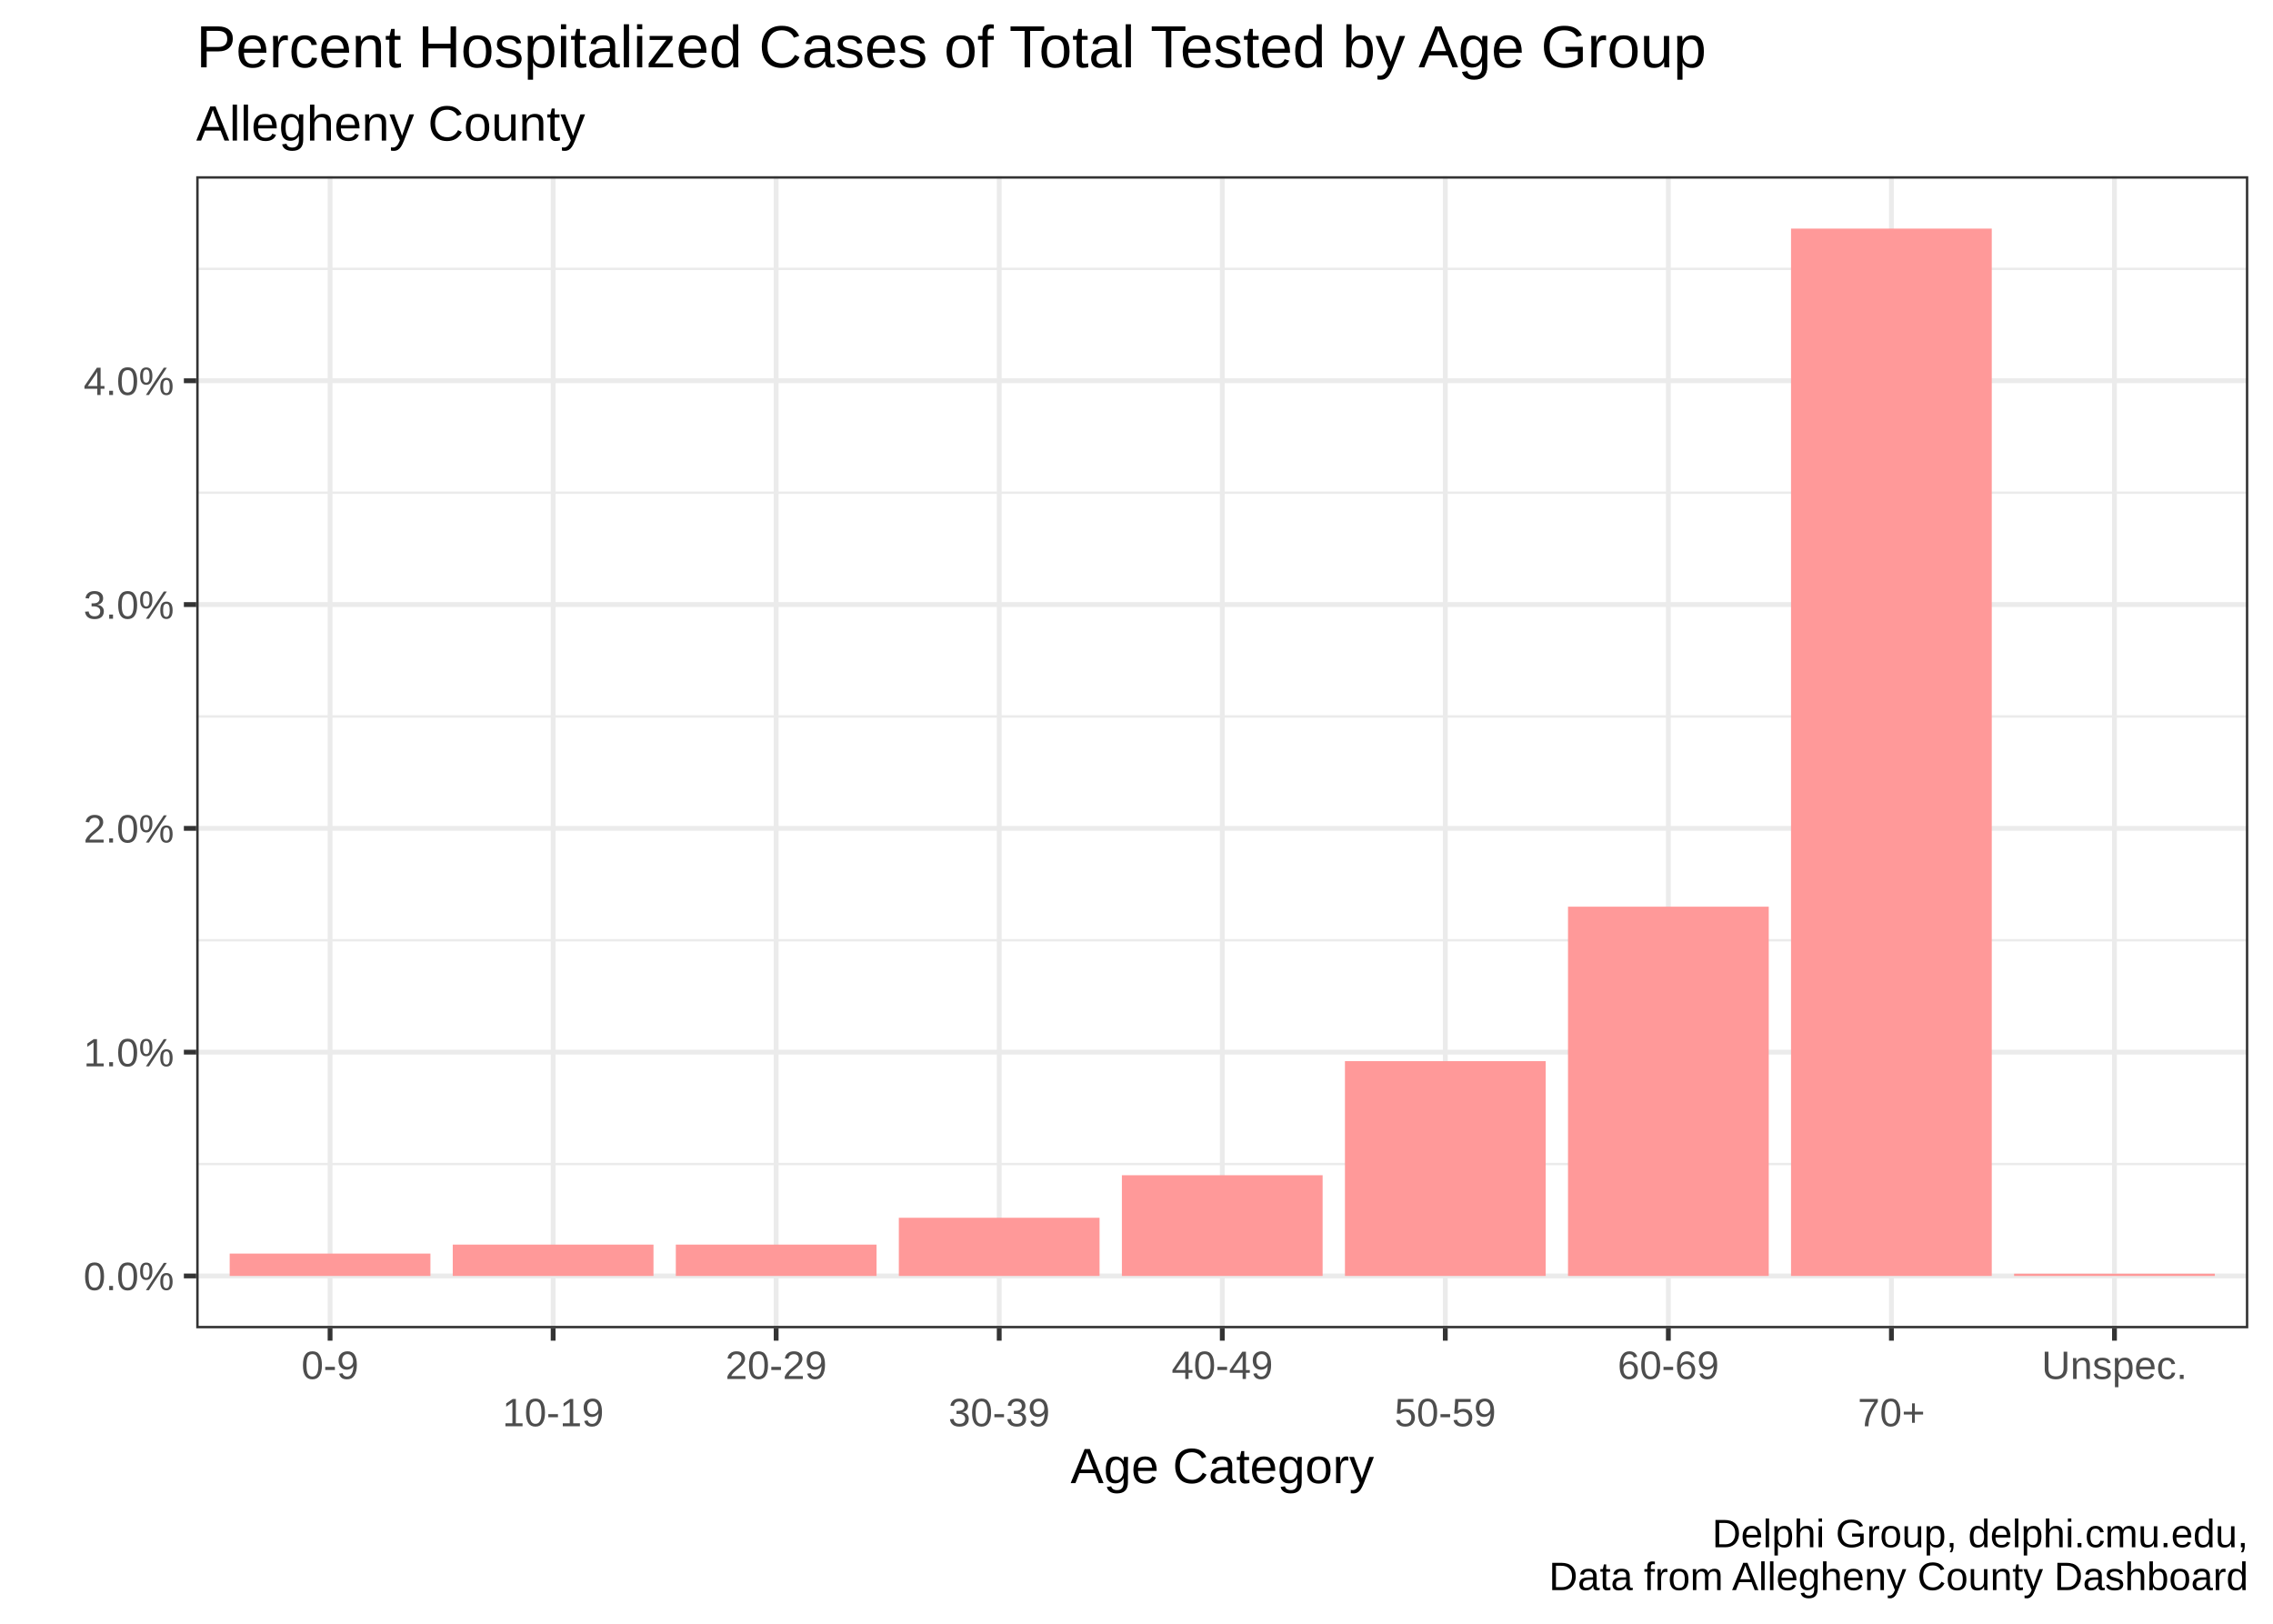
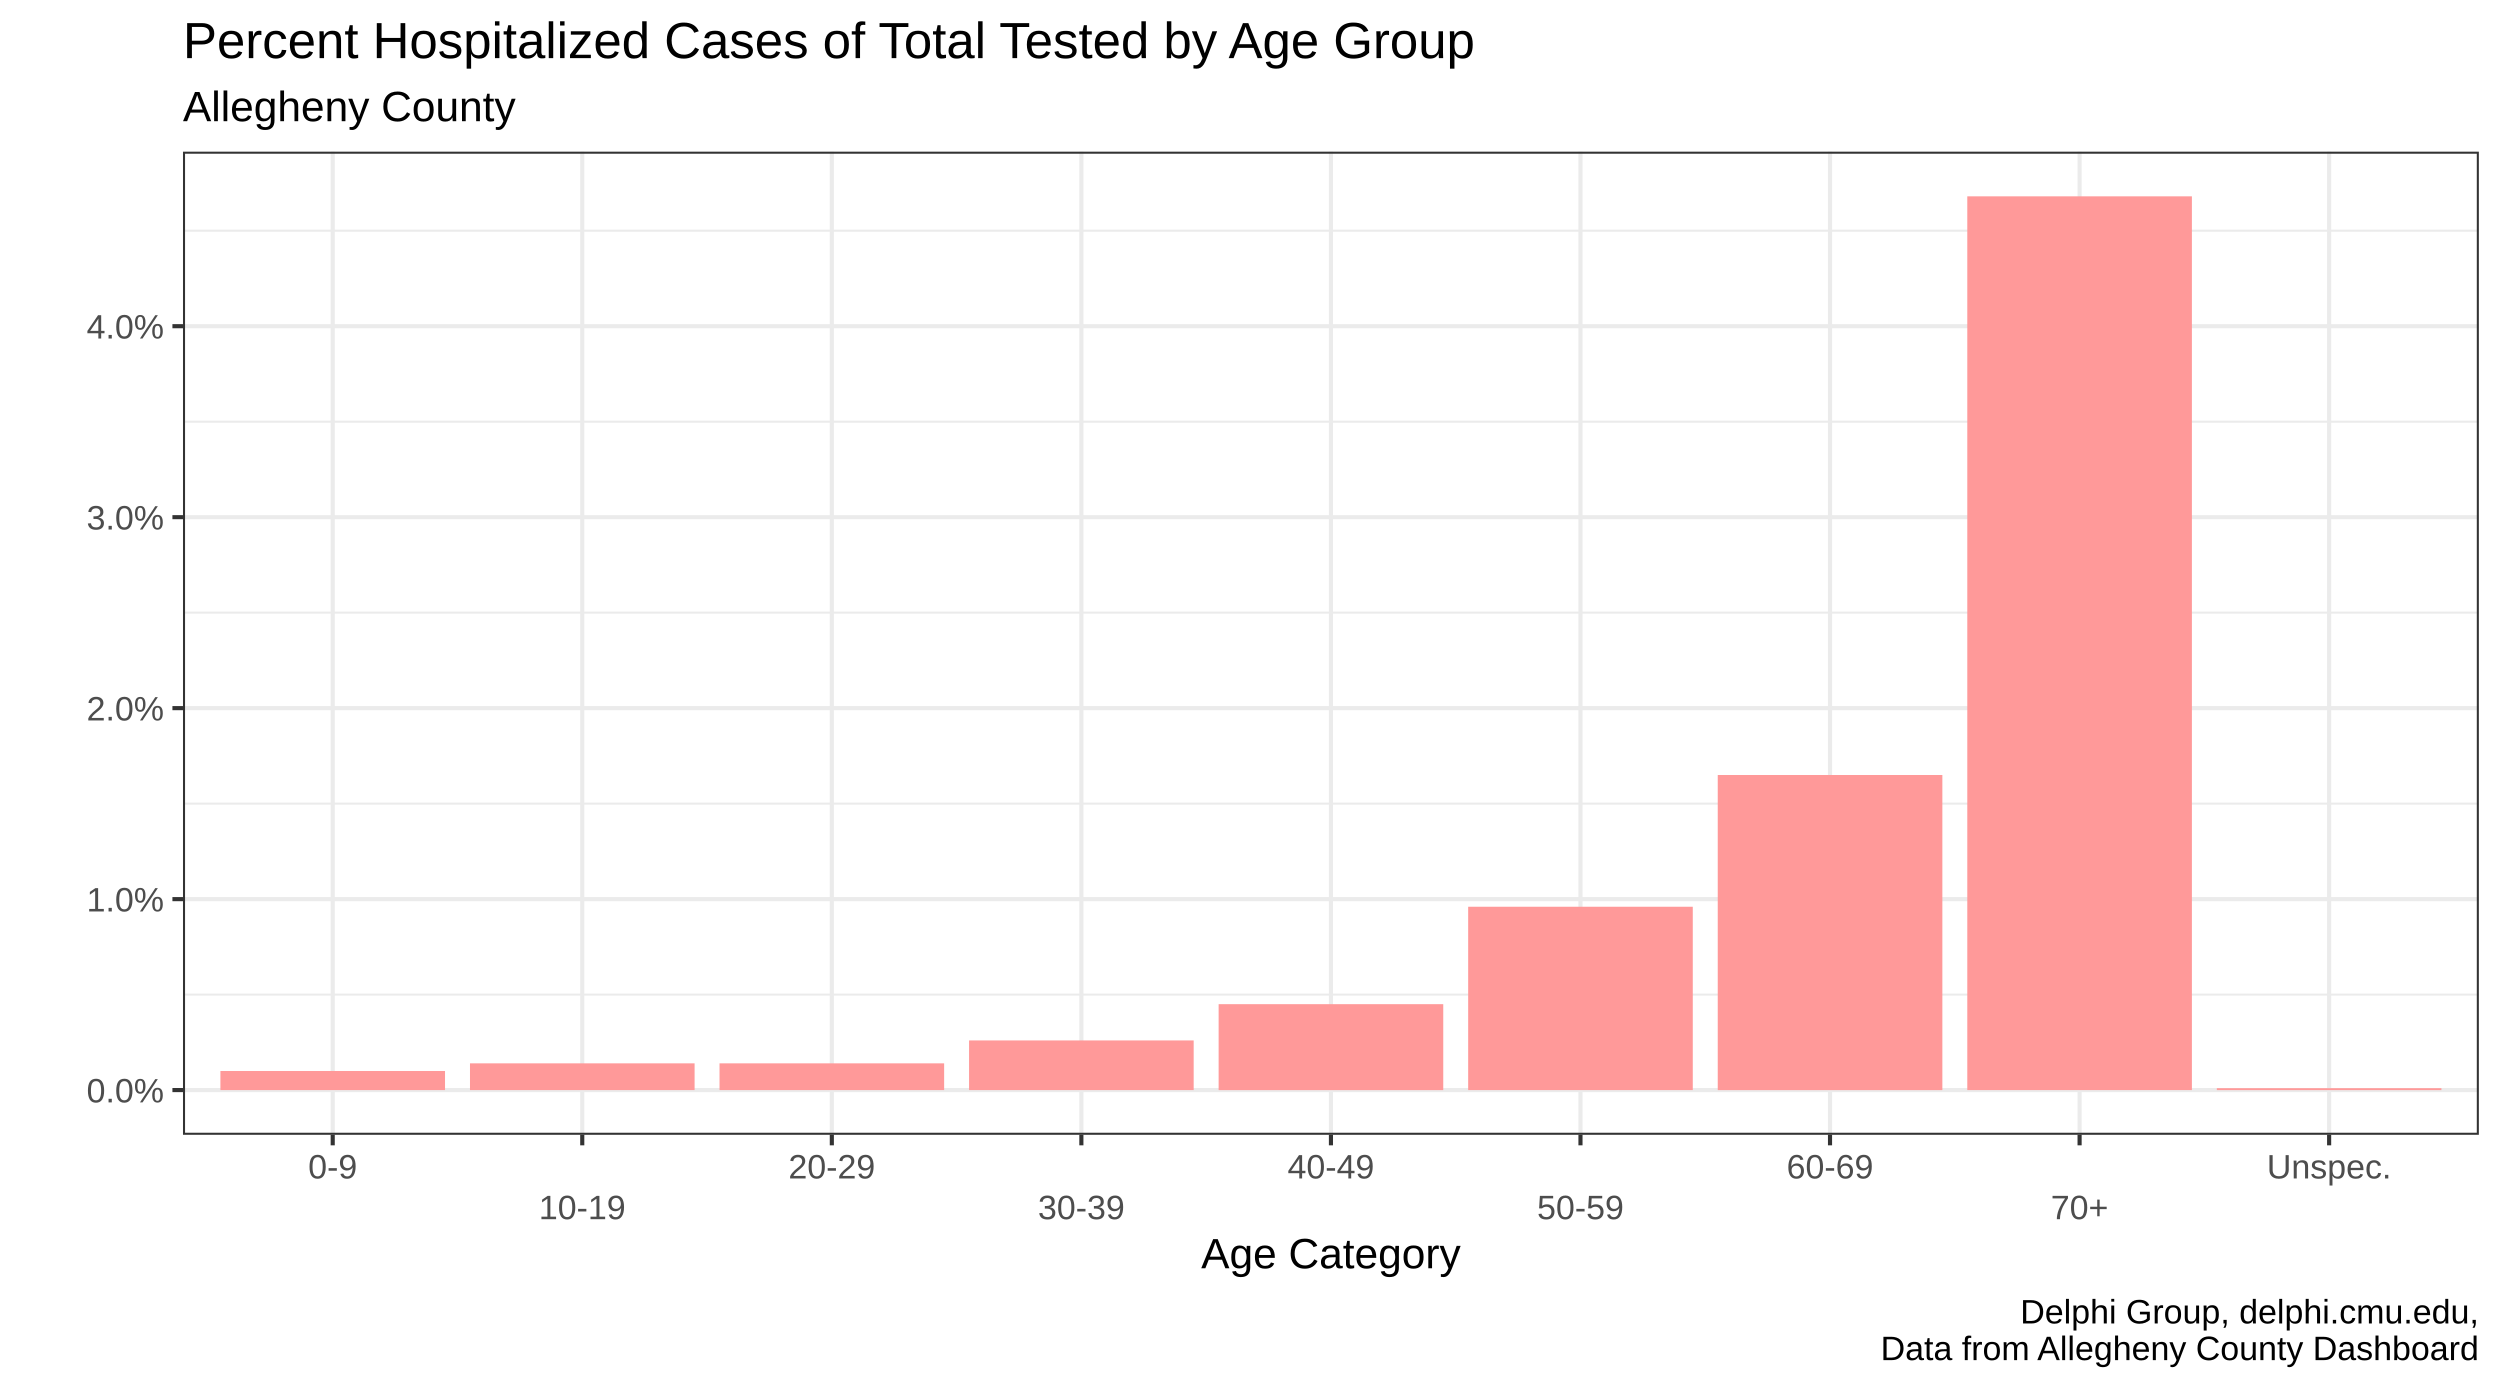
- <svg xmlns="http://www.w3.org/2000/svg" class="svglite" width="504.00pt" height="360.00pt" viewBox="0 0 504.00 360.00">
+ <svg xmlns="http://www.w3.org/2000/svg" class="svglite" width="648.00pt" height="360.00pt" viewBox="0 0 648.00 360.00">
  <defs>
    <style type="text/css">
    .svglite line, .svglite polyline, .svglite polygon, .svglite path, .svglite rect, .svglite circle {
      fill: none;
      stroke: #000000;
      stroke-linecap: round;
      stroke-linejoin: round;
      stroke-miterlimit: 10.00;
    }
  </style>
  </defs>
  <rect width="100%" height="100%" style="stroke: none; fill: #FFFFFF;" />
  <defs>
-     <clipPath id="cpMC4wMHw1MDQuMDB8MC4wMHwzNjAuMDA=">
-       <rect x="0.00" y="0.00" width="504.00" height="360.00" />
+     <clipPath id="cpMC4wMHw2NDguMDB8MC4wMHwzNjAuMDA=">
+       <rect x="0.00" y="0.00" width="648.00" height="360.00" />
    </clipPath>
  </defs>
-   <g clip-path="url(#cpMC4wMHw1MDQuMDB8MC4wMHwzNjAuMDA=)">
-     <rect x="0" y="0.00" width="504.00" height="360.00" style="stroke-width: 1.07; stroke: #FFFFFF; fill: #FFFFFF;" />
+   <g clip-path="url(#cpMC4wMHw2NDguMDB8MC4wMHwzNjAuMDA=)">
+     <rect x="0" y="0.00" width="648.00" height="360.00" style="stroke-width: 1.07; stroke: #FFFFFF; fill: #FFFFFF;" />
  </g>
  <defs>
-     <clipPath id="cpNDMuNTF8NDk4LjUyfDM5LjA3fDI5NC41MA==">
-       <rect x="43.51" y="39.07" width="455.01" height="255.43" />
+     <clipPath id="cpNDcuNDN8NjQyLjUyfDM5LjMxfDI5NC4xMw==">
+       <rect x="47.43" y="39.31" width="595.09" height="254.83" />
    </clipPath>
  </defs>
-   <g clip-path="url(#cpNDMuNTF8NDk4LjUyfDM5LjA3fDI5NC41MA==)">
-     <rect x="43.51" y="39.07" width="455.01" height="255.43" style="stroke-width: 1.07; stroke: none; fill: #FFFFFF;" />
-     <polyline points="43.51,258.08 498.52,258.08 " style="stroke-width: 0.53; stroke: #EBEBEB; stroke-linecap: butt;" />
-     <polyline points="43.51,208.46 498.52,208.46 " style="stroke-width: 0.53; stroke: #EBEBEB; stroke-linecap: butt;" />
-     <polyline points="43.51,158.85 498.52,158.85 " style="stroke-width: 0.53; stroke: #EBEBEB; stroke-linecap: butt;" />
-     <polyline points="43.51,109.23 498.52,109.23 " style="stroke-width: 0.53; stroke: #EBEBEB; stroke-linecap: butt;" />
-     <polyline points="43.51,59.61 498.52,59.61 " style="stroke-width: 0.53; stroke: #EBEBEB; stroke-linecap: butt;" />
-     <polyline points="43.51,282.89 498.52,282.89 " style="stroke-width: 1.07; stroke: #EBEBEB; stroke-linecap: butt;" />
-     <polyline points="43.51,233.27 498.52,233.27 " style="stroke-width: 1.07; stroke: #EBEBEB; stroke-linecap: butt;" />
-     <polyline points="43.51,183.66 498.52,183.66 " style="stroke-width: 1.07; stroke: #EBEBEB; stroke-linecap: butt;" />
-     <polyline points="43.51,134.04 498.52,134.04 " style="stroke-width: 1.07; stroke: #EBEBEB; stroke-linecap: butt;" />
-     <polyline points="43.51,84.42 498.52,84.42 " style="stroke-width: 1.07; stroke: #EBEBEB; stroke-linecap: butt;" />
-     <polyline points="73.19,294.50 73.19,39.07 " style="stroke-width: 1.07; stroke: #EBEBEB; stroke-linecap: butt;" />
-     <polyline points="122.65,294.50 122.65,39.07 " style="stroke-width: 1.07; stroke: #EBEBEB; stroke-linecap: butt;" />
-     <polyline points="172.10,294.50 172.10,39.07 " style="stroke-width: 1.07; stroke: #EBEBEB; stroke-linecap: butt;" />
-     <polyline points="221.56,294.50 221.56,39.07 " style="stroke-width: 1.07; stroke: #EBEBEB; stroke-linecap: butt;" />
-     <polyline points="271.02,294.50 271.02,39.07 " style="stroke-width: 1.07; stroke: #EBEBEB; stroke-linecap: butt;" />
-     <polyline points="320.47,294.50 320.47,39.07 " style="stroke-width: 1.07; stroke: #EBEBEB; stroke-linecap: butt;" />
-     <polyline points="369.93,294.50 369.93,39.07 " style="stroke-width: 1.07; stroke: #EBEBEB; stroke-linecap: butt;" />
-     <polyline points="419.39,294.50 419.39,39.07 " style="stroke-width: 1.07; stroke: #EBEBEB; stroke-linecap: butt;" />
-     <polyline points="468.85,294.50 468.85,39.07 " style="stroke-width: 1.07; stroke: #EBEBEB; stroke-linecap: butt;" />
-     <rect x="50.93" y="277.93" width="44.51" height="4.96" style="stroke-width: 1.07; stroke: none; stroke-linecap: square; stroke-linejoin: miter; fill: #FF9999;" />
-     <rect x="100.39" y="275.94" width="44.51" height="6.95" style="stroke-width: 1.07; stroke: none; stroke-linecap: square; stroke-linejoin: miter; fill: #FF9999;" />
-     <rect x="149.85" y="275.94" width="44.51" height="6.95" style="stroke-width: 1.07; stroke: none; stroke-linecap: square; stroke-linejoin: miter; fill: #FF9999;" />
-     <rect x="199.30" y="269.99" width="44.51" height="12.90" style="stroke-width: 1.07; stroke: none; stroke-linecap: square; stroke-linejoin: miter; fill: #FF9999;" />
-     <rect x="248.76" y="260.56" width="44.51" height="22.33" style="stroke-width: 1.07; stroke: none; stroke-linecap: square; stroke-linejoin: miter; fill: #FF9999;" />
-     <rect x="298.22" y="235.26" width="44.51" height="47.63" style="stroke-width: 1.07; stroke: none; stroke-linecap: square; stroke-linejoin: miter; fill: #FF9999;" />
-     <rect x="347.68" y="201.02" width="44.51" height="81.87" style="stroke-width: 1.07; stroke: none; stroke-linecap: square; stroke-linejoin: miter; fill: #FF9999;" />
-     <rect x="397.13" y="50.68" width="44.51" height="232.21" style="stroke-width: 1.07; stroke: none; stroke-linecap: square; stroke-linejoin: miter; fill: #FF9999;" />
-     <rect x="446.59" y="282.39" width="44.51" height="0.50" style="stroke-width: 1.07; stroke: none; stroke-linecap: square; stroke-linejoin: miter; fill: #FF9999;" />
-     <rect x="43.51" y="39.07" width="455.01" height="255.43" style="stroke-width: 1.07; stroke: #333333;" />
+   <g clip-path="url(#cpNDcuNDN8NjQyLjUyfDM5LjMxfDI5NC4xMw==)">
+     <rect x="47.43" y="39.31" width="595.09" height="254.83" style="stroke-width: 1.07; stroke: none; fill: #FFFFFF;" />
+     <polyline points="47.43,257.80 642.52,257.80 " style="stroke-width: 0.53; stroke: #EBEBEB; stroke-linecap: butt;" />
+     <polyline points="47.43,208.30 642.52,208.30 " style="stroke-width: 0.53; stroke: #EBEBEB; stroke-linecap: butt;" />
+     <polyline points="47.43,158.80 642.52,158.80 " style="stroke-width: 0.53; stroke: #EBEBEB; stroke-linecap: butt;" />
+     <polyline points="47.43,109.30 642.52,109.30 " style="stroke-width: 0.53; stroke: #EBEBEB; stroke-linecap: butt;" />
+     <polyline points="47.43,59.80 642.52,59.80 " style="stroke-width: 0.53; stroke: #EBEBEB; stroke-linecap: butt;" />
+     <polyline points="47.43,282.55 642.52,282.55 " style="stroke-width: 1.07; stroke: #EBEBEB; stroke-linecap: butt;" />
+     <polyline points="47.43,233.05 642.52,233.05 " style="stroke-width: 1.07; stroke: #EBEBEB; stroke-linecap: butt;" />
+     <polyline points="47.43,183.55 642.52,183.55 " style="stroke-width: 1.07; stroke: #EBEBEB; stroke-linecap: butt;" />
+     <polyline points="47.43,134.05 642.52,134.05 " style="stroke-width: 1.07; stroke: #EBEBEB; stroke-linecap: butt;" />
+     <polyline points="47.43,84.55 642.52,84.55 " style="stroke-width: 1.07; stroke: #EBEBEB; stroke-linecap: butt;" />
+     <polyline points="86.24,294.13 86.24,39.31 " style="stroke-width: 1.07; stroke: #EBEBEB; stroke-linecap: butt;" />
+     <polyline points="150.92,294.13 150.92,39.31 " style="stroke-width: 1.07; stroke: #EBEBEB; stroke-linecap: butt;" />
+     <polyline points="215.61,294.13 215.61,39.31 " style="stroke-width: 1.07; stroke: #EBEBEB; stroke-linecap: butt;" />
+     <polyline points="280.29,294.13 280.29,39.31 " style="stroke-width: 1.07; stroke: #EBEBEB; stroke-linecap: butt;" />
+     <polyline points="344.98,294.13 344.98,39.31 " style="stroke-width: 1.07; stroke: #EBEBEB; stroke-linecap: butt;" />
+     <polyline points="409.66,294.13 409.66,39.31 " style="stroke-width: 1.07; stroke: #EBEBEB; stroke-linecap: butt;" />
+     <polyline points="474.34,294.13 474.34,39.31 " style="stroke-width: 1.07; stroke: #EBEBEB; stroke-linecap: butt;" />
+     <polyline points="539.03,294.13 539.03,39.31 " style="stroke-width: 1.07; stroke: #EBEBEB; stroke-linecap: butt;" />
+     <polyline points="603.71,294.13 603.71,39.31 " style="stroke-width: 1.07; stroke: #EBEBEB; stroke-linecap: butt;" />
+     <rect x="57.13" y="277.60" width="58.22" height="4.95" style="stroke-width: 1.07; stroke: none; stroke-linecap: square; stroke-linejoin: miter; fill: #FF9999;" />
+     <rect x="121.82" y="275.62" width="58.22" height="6.93" style="stroke-width: 1.07; stroke: none; stroke-linecap: square; stroke-linejoin: miter; fill: #FF9999;" />
+     <rect x="186.50" y="275.62" width="58.22" height="6.93" style="stroke-width: 1.07; stroke: none; stroke-linecap: square; stroke-linejoin: miter; fill: #FF9999;" />
+     <rect x="251.18" y="269.68" width="58.22" height="12.87" style="stroke-width: 1.07; stroke: none; stroke-linecap: square; stroke-linejoin: miter; fill: #FF9999;" />
+     <rect x="315.87" y="260.28" width="58.22" height="22.28" style="stroke-width: 1.07; stroke: none; stroke-linecap: square; stroke-linejoin: miter; fill: #FF9999;" />
+     <rect x="380.55" y="235.03" width="58.22" height="47.52" style="stroke-width: 1.07; stroke: none; stroke-linecap: square; stroke-linejoin: miter; fill: #FF9999;" />
+     <rect x="445.24" y="200.88" width="58.22" height="81.68" style="stroke-width: 1.07; stroke: none; stroke-linecap: square; stroke-linejoin: miter; fill: #FF9999;" />
+     <rect x="509.92" y="50.89" width="58.22" height="231.66" style="stroke-width: 1.07; stroke: none; stroke-linecap: square; stroke-linejoin: miter; fill: #FF9999;" />
+     <rect x="574.60" y="282.06" width="58.22" height="0.50" style="stroke-width: 1.07; stroke: none; stroke-linecap: square; stroke-linejoin: miter; fill: #FF9999;" />
+     <rect x="47.43" y="39.31" width="595.09" height="254.83" style="stroke-width: 1.07; stroke: #333333;" />
  </g>
-   <g clip-path="url(#cpMC4wMHw1MDQuMDB8MC4wMHwzNjAuMDA=)">
-     <text x="38.58" y="286.04" text-anchor="end" style="font-size: 8.80px; fill: #4D4D4D; font-family: Arial;" textLength="20.05px" lengthAdjust="spacingAndGlyphs">0.0%</text>
-     <text x="38.58" y="236.43" text-anchor="end" style="font-size: 8.80px; fill: #4D4D4D; font-family: Arial;" textLength="20.05px" lengthAdjust="spacingAndGlyphs">1.0%</text>
-     <text x="38.58" y="186.81" text-anchor="end" style="font-size: 8.80px; fill: #4D4D4D; font-family: Arial;" textLength="20.05px" lengthAdjust="spacingAndGlyphs">2.0%</text>
-     <text x="38.58" y="137.19" text-anchor="end" style="font-size: 8.80px; fill: #4D4D4D; font-family: Arial;" textLength="20.05px" lengthAdjust="spacingAndGlyphs">3.0%</text>
-     <text x="38.58" y="87.57" text-anchor="end" style="font-size: 8.80px; fill: #4D4D4D; font-family: Arial;" textLength="20.05px" lengthAdjust="spacingAndGlyphs">4.0%</text>
-     <polyline points="40.77,282.89 43.51,282.89 " style="stroke-width: 1.07; stroke: #333333; stroke-linecap: butt;" />
-     <polyline points="40.77,233.27 43.51,233.27 " style="stroke-width: 1.07; stroke: #333333; stroke-linecap: butt;" />
-     <polyline points="40.77,183.66 43.51,183.66 " style="stroke-width: 1.07; stroke: #333333; stroke-linecap: butt;" />
-     <polyline points="40.77,134.04 43.51,134.04 " style="stroke-width: 1.07; stroke: #333333; stroke-linecap: butt;" />
-     <polyline points="40.77,84.42 43.51,84.42 " style="stroke-width: 1.07; stroke: #333333; stroke-linecap: butt;" />
-     <polyline points="73.19,297.24 73.19,294.50 " style="stroke-width: 1.07; stroke: #333333; stroke-linecap: butt;" />
-     <polyline points="122.65,297.24 122.65,294.50 " style="stroke-width: 1.07; stroke: #333333; stroke-linecap: butt;" />
-     <polyline points="172.10,297.24 172.10,294.50 " style="stroke-width: 1.07; stroke: #333333; stroke-linecap: butt;" />
-     <polyline points="221.56,297.24 221.56,294.50 " style="stroke-width: 1.07; stroke: #333333; stroke-linecap: butt;" />
-     <polyline points="271.02,297.24 271.02,294.50 " style="stroke-width: 1.07; stroke: #333333; stroke-linecap: butt;" />
-     <polyline points="320.47,297.24 320.47,294.50 " style="stroke-width: 1.07; stroke: #333333; stroke-linecap: butt;" />
-     <polyline points="369.93,297.24 369.93,294.50 " style="stroke-width: 1.07; stroke: #333333; stroke-linecap: butt;" />
-     <polyline points="419.39,297.24 419.39,294.50 " style="stroke-width: 1.07; stroke: #333333; stroke-linecap: butt;" />
-     <polyline points="468.85,297.24 468.85,294.50 " style="stroke-width: 1.07; stroke: #333333; stroke-linecap: butt;" />
-     <text x="73.19" y="305.74" text-anchor="middle" style="font-size: 8.80px; fill: #4D4D4D; font-family: Arial;" textLength="12.72px" lengthAdjust="spacingAndGlyphs">0-9</text>
-     <text x="172.10" y="305.74" text-anchor="middle" style="font-size: 8.80px; fill: #4D4D4D; font-family: Arial;" textLength="22.51px" lengthAdjust="spacingAndGlyphs">20-29</text>
-     <text x="271.02" y="305.74" text-anchor="middle" style="font-size: 8.80px; fill: #4D4D4D; font-family: Arial;" textLength="22.51px" lengthAdjust="spacingAndGlyphs">40-49</text>
-     <text x="369.93" y="305.74" text-anchor="middle" style="font-size: 8.80px; fill: #4D4D4D; font-family: Arial;" textLength="22.51px" lengthAdjust="spacingAndGlyphs">60-69</text>
-     <text x="468.85" y="305.74" text-anchor="middle" style="font-size: 8.80px; fill: #4D4D4D; font-family: Arial;" textLength="32.28px" lengthAdjust="spacingAndGlyphs">Unspec.</text>
-     <text x="122.65" y="316.22" text-anchor="middle" style="font-size: 8.80px; fill: #4D4D4D; font-family: Arial;" textLength="22.51px" lengthAdjust="spacingAndGlyphs">10-19</text>
-     <text x="221.56" y="316.22" text-anchor="middle" style="font-size: 8.80px; fill: #4D4D4D; font-family: Arial;" textLength="22.51px" lengthAdjust="spacingAndGlyphs">30-39</text>
-     <text x="320.47" y="316.22" text-anchor="middle" style="font-size: 8.80px; fill: #4D4D4D; font-family: Arial;" textLength="22.51px" lengthAdjust="spacingAndGlyphs">50-59</text>
-     <text x="419.39" y="316.22" text-anchor="middle" style="font-size: 8.80px; fill: #4D4D4D; font-family: Arial;" textLength="14.93px" lengthAdjust="spacingAndGlyphs">70+</text>
-     <text x="271.02" y="328.83" text-anchor="middle" style="font-size: 11.00px; font-family: Arial;" textLength="67.27px" lengthAdjust="spacingAndGlyphs">Age Category</text>
-     <text x="43.51" y="31.17" style="font-size: 11.00px; font-family: Arial;" textLength="86.23px" lengthAdjust="spacingAndGlyphs">Allegheny County</text>
-     <text x="43.51" y="14.94" style="font-size: 13.20px; font-family: Arial;" textLength="342.41px" lengthAdjust="spacingAndGlyphs">Percent Hospitalized Cases of Total Tested by Age Group </text>
-     <text x="498.52" y="343.04" text-anchor="end" style="font-size: 8.80px; font-family: Arial;" textLength="121.28px" lengthAdjust="spacingAndGlyphs">Delphi Group, delphi.cmu.edu, </text>
-     <text x="498.52" y="352.54" text-anchor="end" style="font-size: 8.80px; font-family: Arial;" textLength="157.97px" lengthAdjust="spacingAndGlyphs">Data from Allegheny County Dashboard </text>
+   <g clip-path="url(#cpMC4wMHw2NDguMDB8MC4wMHwzNjAuMDA=)">
+     <text x="42.50" y="285.75" text-anchor="end" style="font-size: 8.80px; fill: #4D4D4D; font-family: Arial;" textLength="23.86px" lengthAdjust="spacingAndGlyphs">0.0%</text>
+     <text x="42.50" y="236.25" text-anchor="end" style="font-size: 8.80px; fill: #4D4D4D; font-family: Arial;" textLength="23.86px" lengthAdjust="spacingAndGlyphs">1.0%</text>
+     <text x="42.50" y="186.75" text-anchor="end" style="font-size: 8.80px; fill: #4D4D4D; font-family: Arial;" textLength="23.86px" lengthAdjust="spacingAndGlyphs">2.0%</text>
+     <text x="42.50" y="137.25" text-anchor="end" style="font-size: 8.80px; fill: #4D4D4D; font-family: Arial;" textLength="23.86px" lengthAdjust="spacingAndGlyphs">3.0%</text>
+     <text x="42.50" y="87.75" text-anchor="end" style="font-size: 8.80px; fill: #4D4D4D; font-family: Arial;" textLength="23.86px" lengthAdjust="spacingAndGlyphs">4.0%</text>
+     <polyline points="44.69,282.55 47.43,282.55 " style="stroke-width: 1.07; stroke: #333333; stroke-linecap: butt;" />
+     <polyline points="44.69,233.05 47.43,233.05 " style="stroke-width: 1.07; stroke: #333333; stroke-linecap: butt;" />
+     <polyline points="44.69,183.55 47.43,183.55 " style="stroke-width: 1.07; stroke: #333333; stroke-linecap: butt;" />
+     <polyline points="44.69,134.05 47.43,134.05 " style="stroke-width: 1.07; stroke: #333333; stroke-linecap: butt;" />
+     <polyline points="44.69,84.55 47.43,84.55 " style="stroke-width: 1.07; stroke: #333333; stroke-linecap: butt;" />
+     <polyline points="86.24,296.87 86.24,294.13 " style="stroke-width: 1.07; stroke: #333333; stroke-linecap: butt;" />
+     <polyline points="150.92,296.87 150.92,294.13 " style="stroke-width: 1.07; stroke: #333333; stroke-linecap: butt;" />
+     <polyline points="215.61,296.87 215.61,294.13 " style="stroke-width: 1.07; stroke: #333333; stroke-linecap: butt;" />
+     <polyline points="280.29,296.87 280.29,294.13 " style="stroke-width: 1.07; stroke: #333333; stroke-linecap: butt;" />
+     <polyline points="344.98,296.87 344.98,294.13 " style="stroke-width: 1.07; stroke: #333333; stroke-linecap: butt;" />
+     <polyline points="409.66,296.87 409.66,294.13 " style="stroke-width: 1.07; stroke: #333333; stroke-linecap: butt;" />
+     <polyline points="474.34,296.87 474.34,294.13 " style="stroke-width: 1.07; stroke: #333333; stroke-linecap: butt;" />
+     <polyline points="539.03,296.87 539.03,294.13 " style="stroke-width: 1.07; stroke: #333333; stroke-linecap: butt;" />
+     <polyline points="603.71,296.87 603.71,294.13 " style="stroke-width: 1.07; stroke: #333333; stroke-linecap: butt;" />
+     <text x="86.24" y="305.46" text-anchor="middle" style="font-size: 8.80px; fill: #4D4D4D; font-family: Arial;" textLength="15.18px" lengthAdjust="spacingAndGlyphs">0-9</text>
+     <text x="215.61" y="305.46" text-anchor="middle" style="font-size: 8.80px; fill: #4D4D4D; font-family: Arial;" textLength="26.37px" lengthAdjust="spacingAndGlyphs">20-29</text>
+     <text x="344.98" y="305.46" text-anchor="middle" style="font-size: 8.80px; fill: #4D4D4D; font-family: Arial;" textLength="26.37px" lengthAdjust="spacingAndGlyphs">40-49</text>
+     <text x="474.34" y="305.46" text-anchor="middle" style="font-size: 8.80px; fill: #4D4D4D; font-family: Arial;" textLength="26.37px" lengthAdjust="spacingAndGlyphs">60-69</text>
+     <text x="603.71" y="305.46" text-anchor="middle" style="font-size: 8.80px; fill: #4D4D4D; font-family: Arial;" textLength="35.10px" lengthAdjust="spacingAndGlyphs">Unspec.</text>
+     <text x="150.92" y="316.02" text-anchor="middle" style="font-size: 8.80px; fill: #4D4D4D; font-family: Arial;" textLength="26.37px" lengthAdjust="spacingAndGlyphs">10-19</text>
+     <text x="280.29" y="316.02" text-anchor="middle" style="font-size: 8.80px; fill: #4D4D4D; font-family: Arial;" textLength="26.37px" lengthAdjust="spacingAndGlyphs">30-39</text>
+     <text x="409.66" y="316.02" text-anchor="middle" style="font-size: 8.80px; fill: #4D4D4D; font-family: Arial;" textLength="26.37px" lengthAdjust="spacingAndGlyphs">50-59</text>
+     <text x="539.03" y="316.02" text-anchor="middle" style="font-size: 8.80px; fill: #4D4D4D; font-family: Arial;" textLength="18.39px" lengthAdjust="spacingAndGlyphs">70+</text>
+     <text x="344.98" y="328.74" text-anchor="middle" style="font-size: 11.00px; font-family: Arial;" textLength="74.71px" lengthAdjust="spacingAndGlyphs">Age Category</text>
+     <text x="47.43" y="31.41" style="font-size: 11.00px; font-family: Arial;" textLength="96.78px" lengthAdjust="spacingAndGlyphs">Allegheny County</text>
+     <text x="47.43" y="15.07" style="font-size: 13.20px; font-family: Arial;" textLength="378.06px" lengthAdjust="spacingAndGlyphs">Percent Hospitalized Cases of Total Tested by Age Group </text>
+     <text x="642.52" y="343.04" text-anchor="end" style="font-size: 8.80px; font-family: Arial;" textLength="138.43px" lengthAdjust="spacingAndGlyphs">Delphi Group, delphi.cmu.edu, </text>
+     <text x="642.52" y="352.54" text-anchor="end" style="font-size: 8.80px; font-family: Arial;" textLength="178.92px" lengthAdjust="spacingAndGlyphs">Data from Allegheny County Dashboard </text>
  </g>
</svg>
